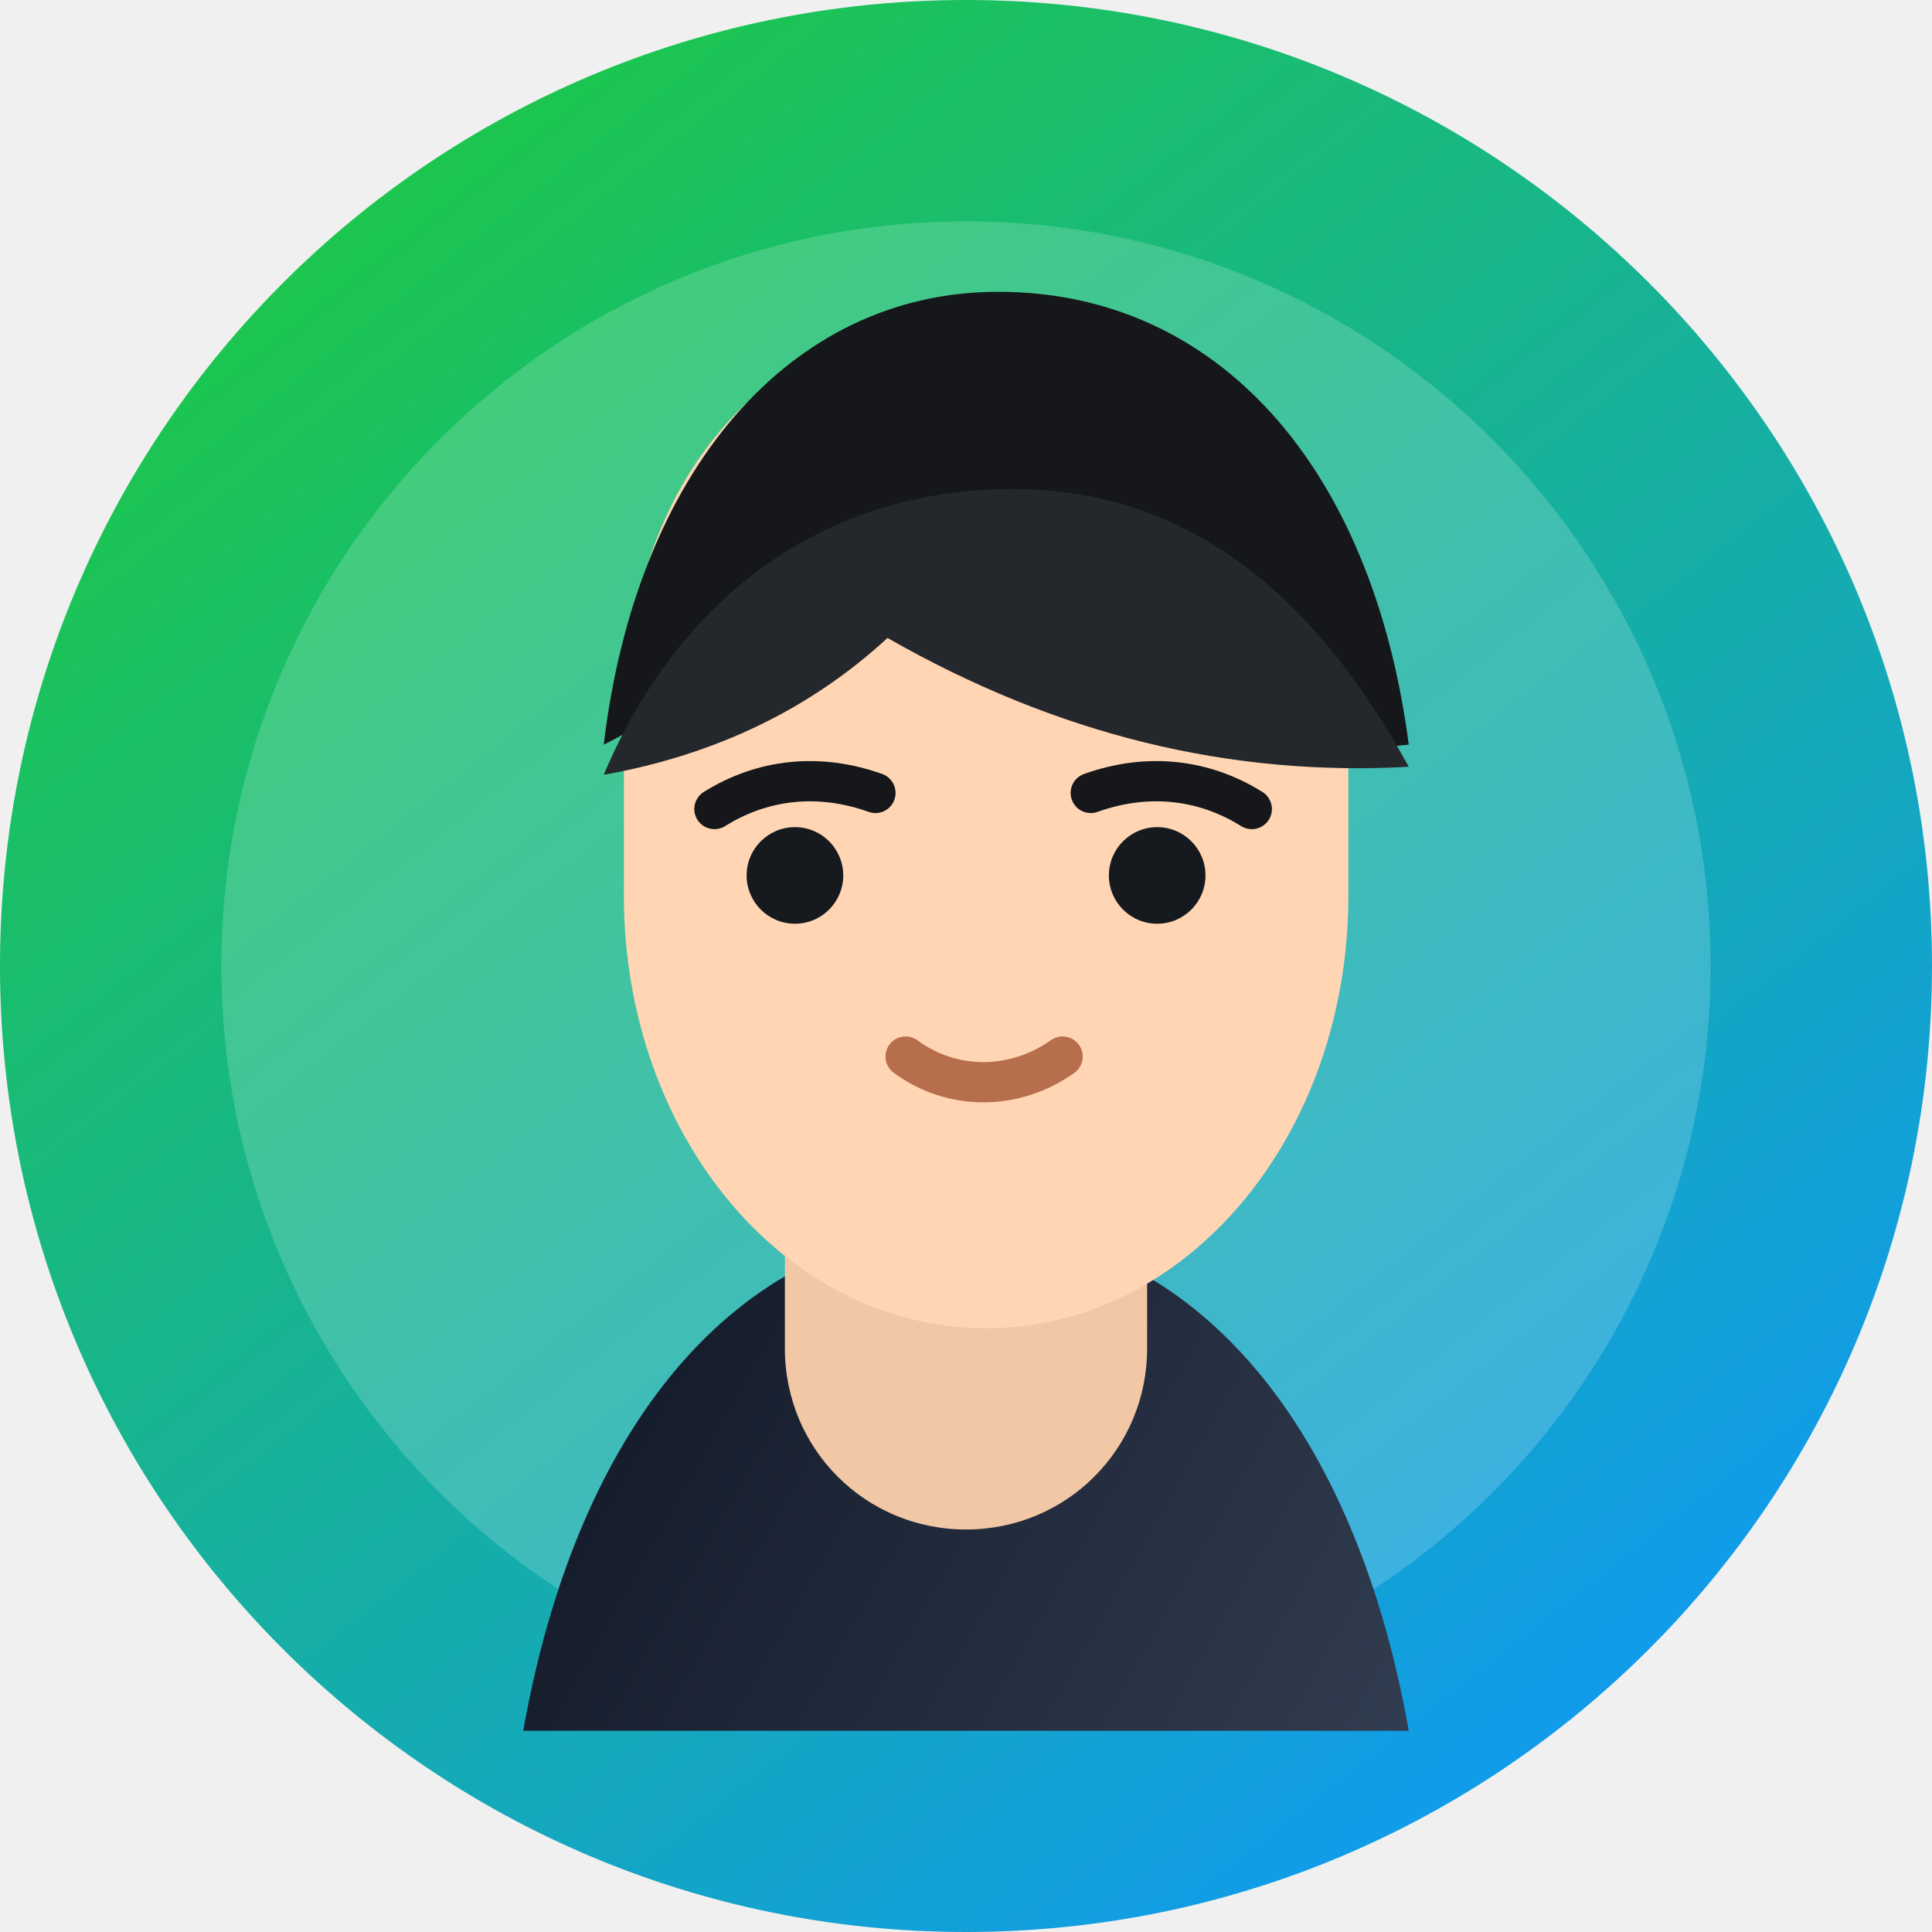
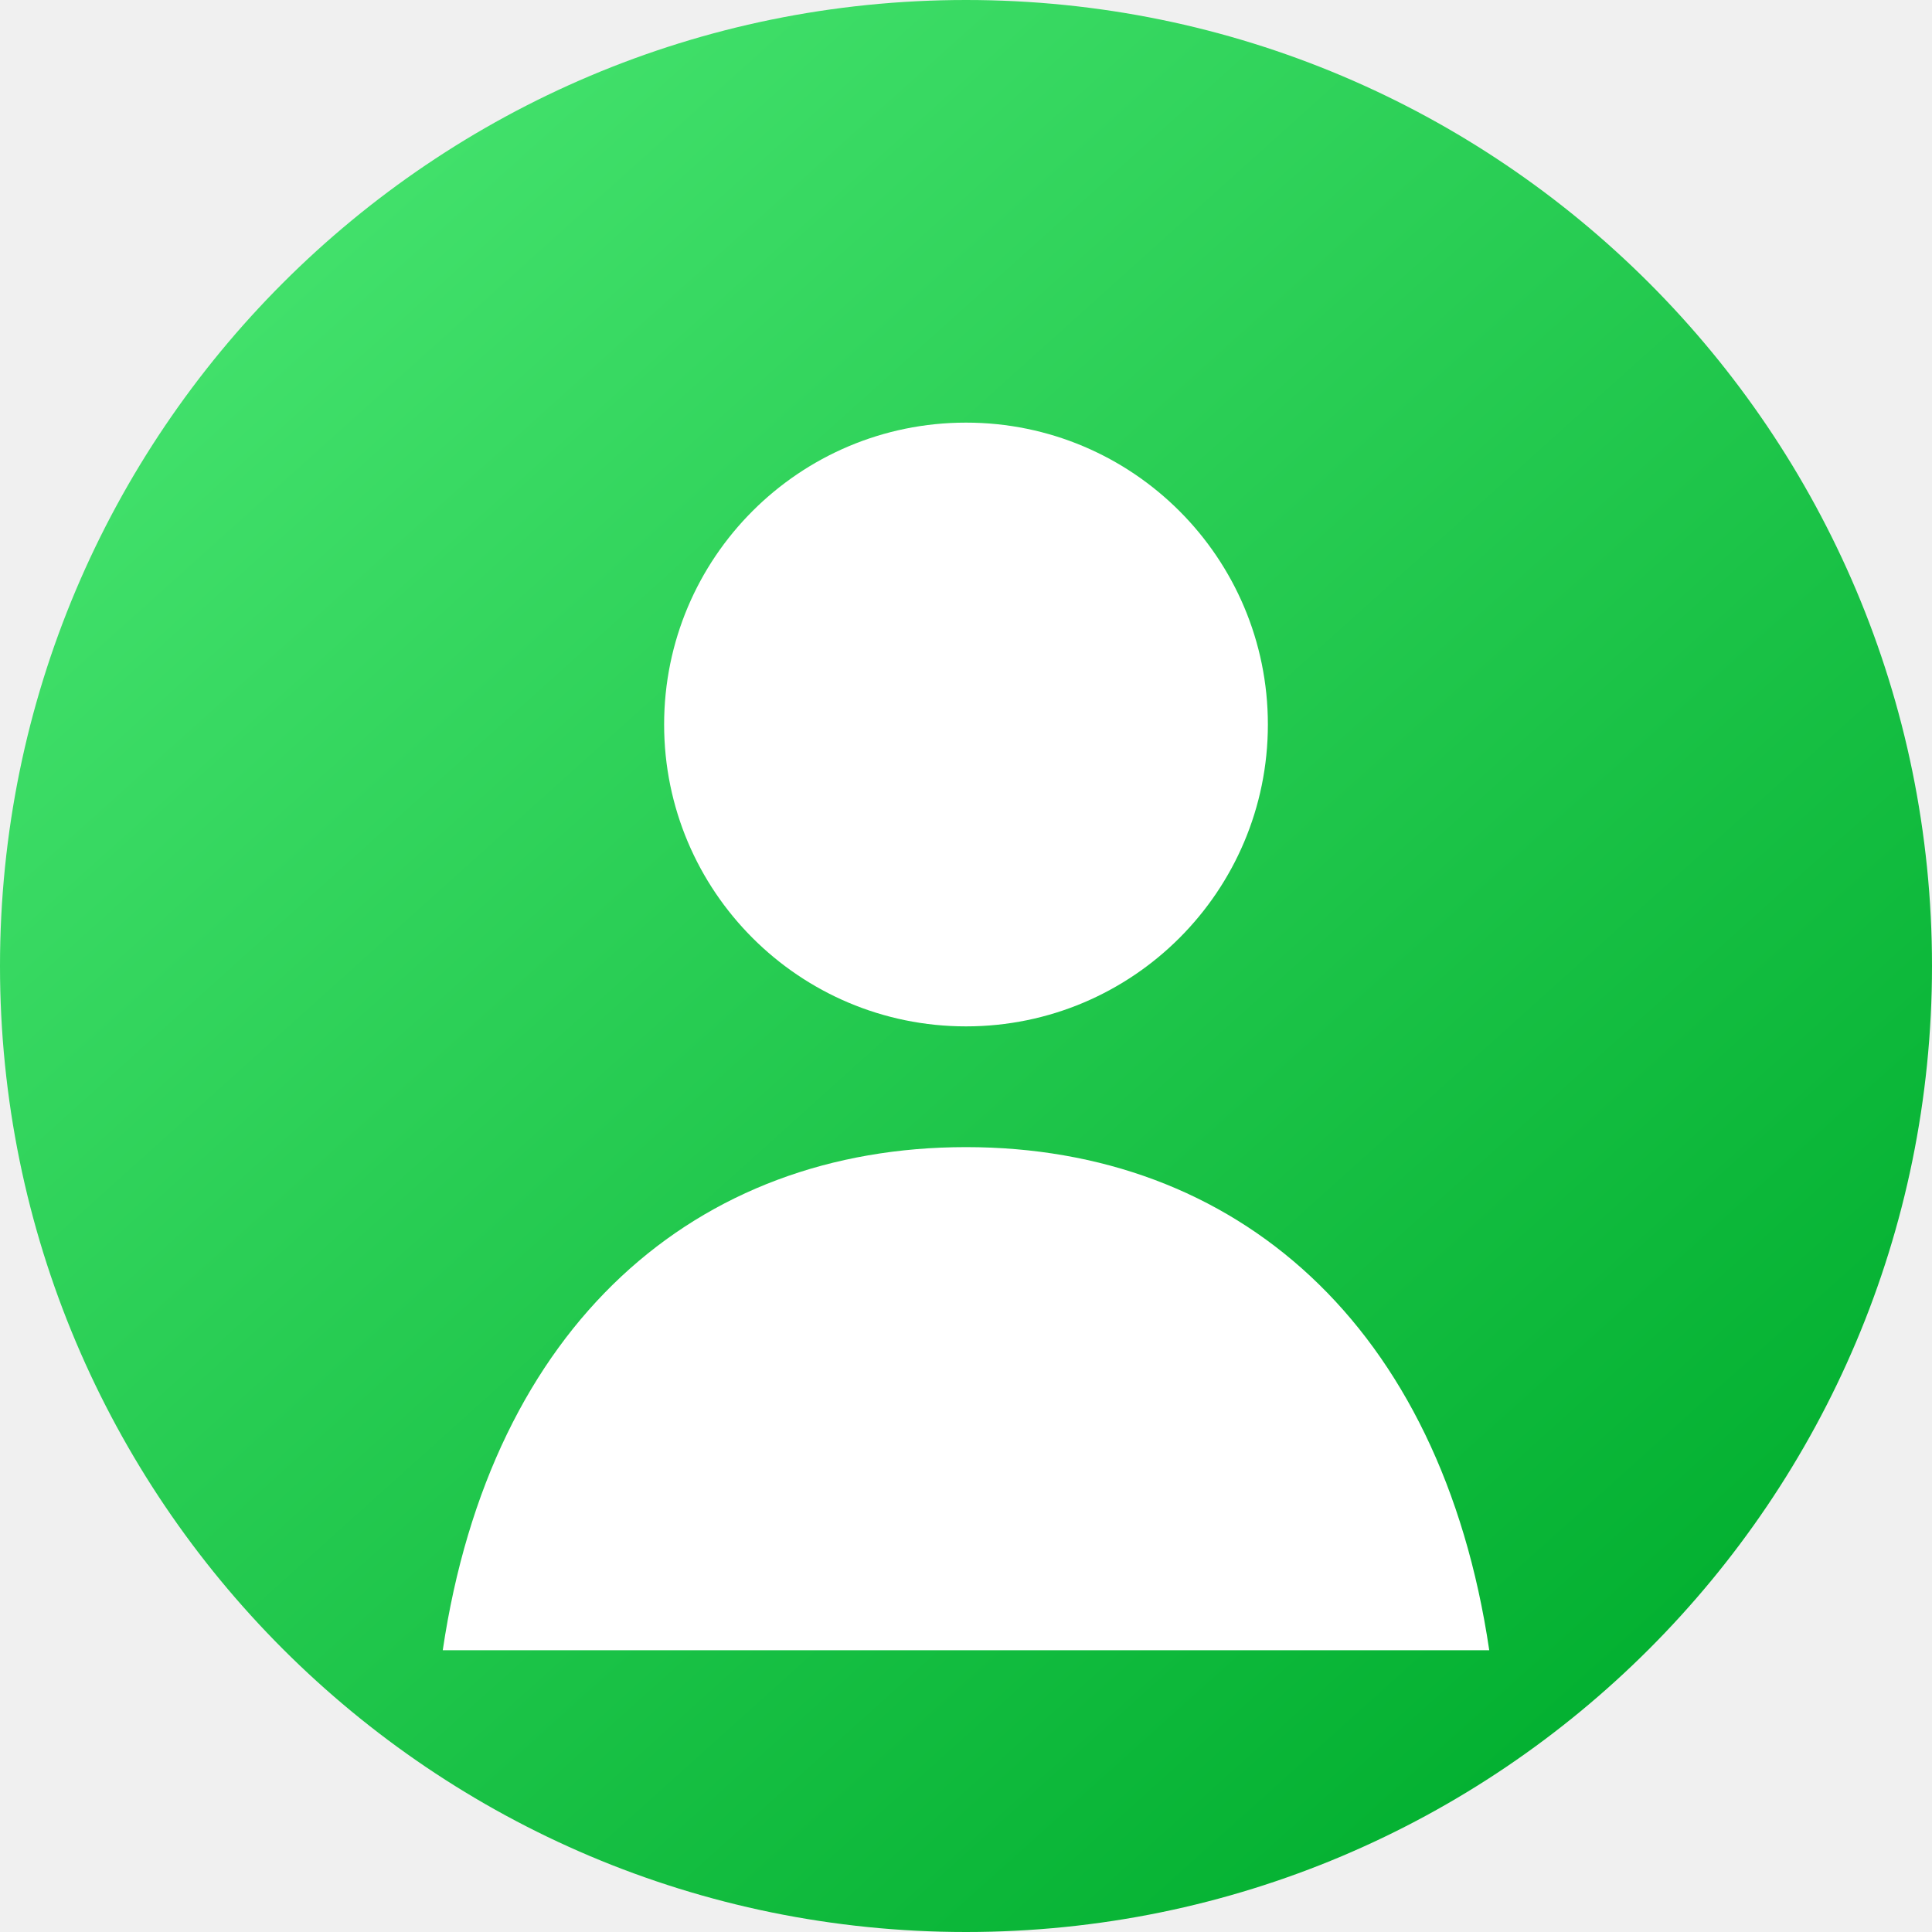
<svg xmlns="http://www.w3.org/2000/svg" width="96" height="96" viewBox="0 0 96 96" fill="none" role="img" aria-labelledby="title">
  <defs>
-     <linearGradient id="bg" x1="16" y1="8" x2="82" y2="92" gradientUnits="userSpaceOnUse">
-       <stop stop-color="#1CC749" />
-       <stop offset="1" stop-color="#1098F7" />
-     </linearGradient>
-     <linearGradient id="shirt" x1="26" y1="66" x2="72" y2="92" gradientUnits="userSpaceOnUse">
-       <stop stop-color="#111827" />
-       <stop offset="1" stop-color="#344054" />
+     <linearGradient id="avatar-bg" x1="12" y1="8" x2="84" y2="88" gradientUnits="userSpaceOnUse">
+       <stop stop-color="#45E36E" />
+       <stop offset="1" stop-color="#00AE2E" />
    </linearGradient>
  </defs>
-   <rect width="96" height="96" rx="48" fill="url(#bg)" />
-   <circle cx="48" cy="48" r="37" fill="#FFFFFF" opacity=".18" />
-   <path d="M26 86c2.8-15.8 11.2-25 22-25s19.2 9.2 22 25H26Z" fill="url(#shirt)" />
-   <path d="M39 58h18v9c0 5-4 9-9 9s-9-4-9-9v-9Z" fill="#F2C7A5" />
-   <path d="M31 36c0-12.2 7.3-20.5 18-20.5S67 23.8 67 36v8.5C67 56.4 59 66 49 66S31 56.4 31 44.5V36Z" fill="#FFD5B3" />
-   <path d="M30 37c1.6-13.5 9.2-22.5 19.6-22.5 10.9 0 18.6 8.7 20.4 22.5-10.5 1.1-21.5-2.7-29.8-10.1A22.7 22.7 0 0 1 30 37Z" fill="#15171A" />
-   <path d="M30 38.5c3.8-9 11.1-14.2 20.3-14.2 8.1 0 14.6 4.5 19.7 13.8-8.9.5-17.5-1.6-25.9-6.4-3.8 3.5-8.5 5.8-14.1 6.8Z" fill="#24272B" />
-   <circle cx="39.5" cy="43.5" r="2.4" fill="#16191D" />
-   <circle cx="57.5" cy="43.5" r="2.4" fill="#16191D" />
-   <path d="M45 52.5c2.3 1.7 5.4 1.7 7.8 0" stroke="#B76E4C" stroke-width="2" stroke-linecap="round" />
-   <path d="M35.5 40.2c2.4-1.5 5.2-1.8 8-.8" stroke="#15171A" stroke-width="2" stroke-linecap="round" />
-   <path d="M54.2 39.4c2.8-1 5.6-.7 8 .8" stroke="#15171A" stroke-width="2" stroke-linecap="round" />
+   <rect width="96" height="96" rx="48" fill="url(#avatar-bg)" />
+   <circle cx="48" cy="36" r="15" fill="white" />
+   <path d="M22 82c2.4-16.2 12.6-25 26-25s23.6 8.8 26 25H22Z" fill="white" />
</svg>
